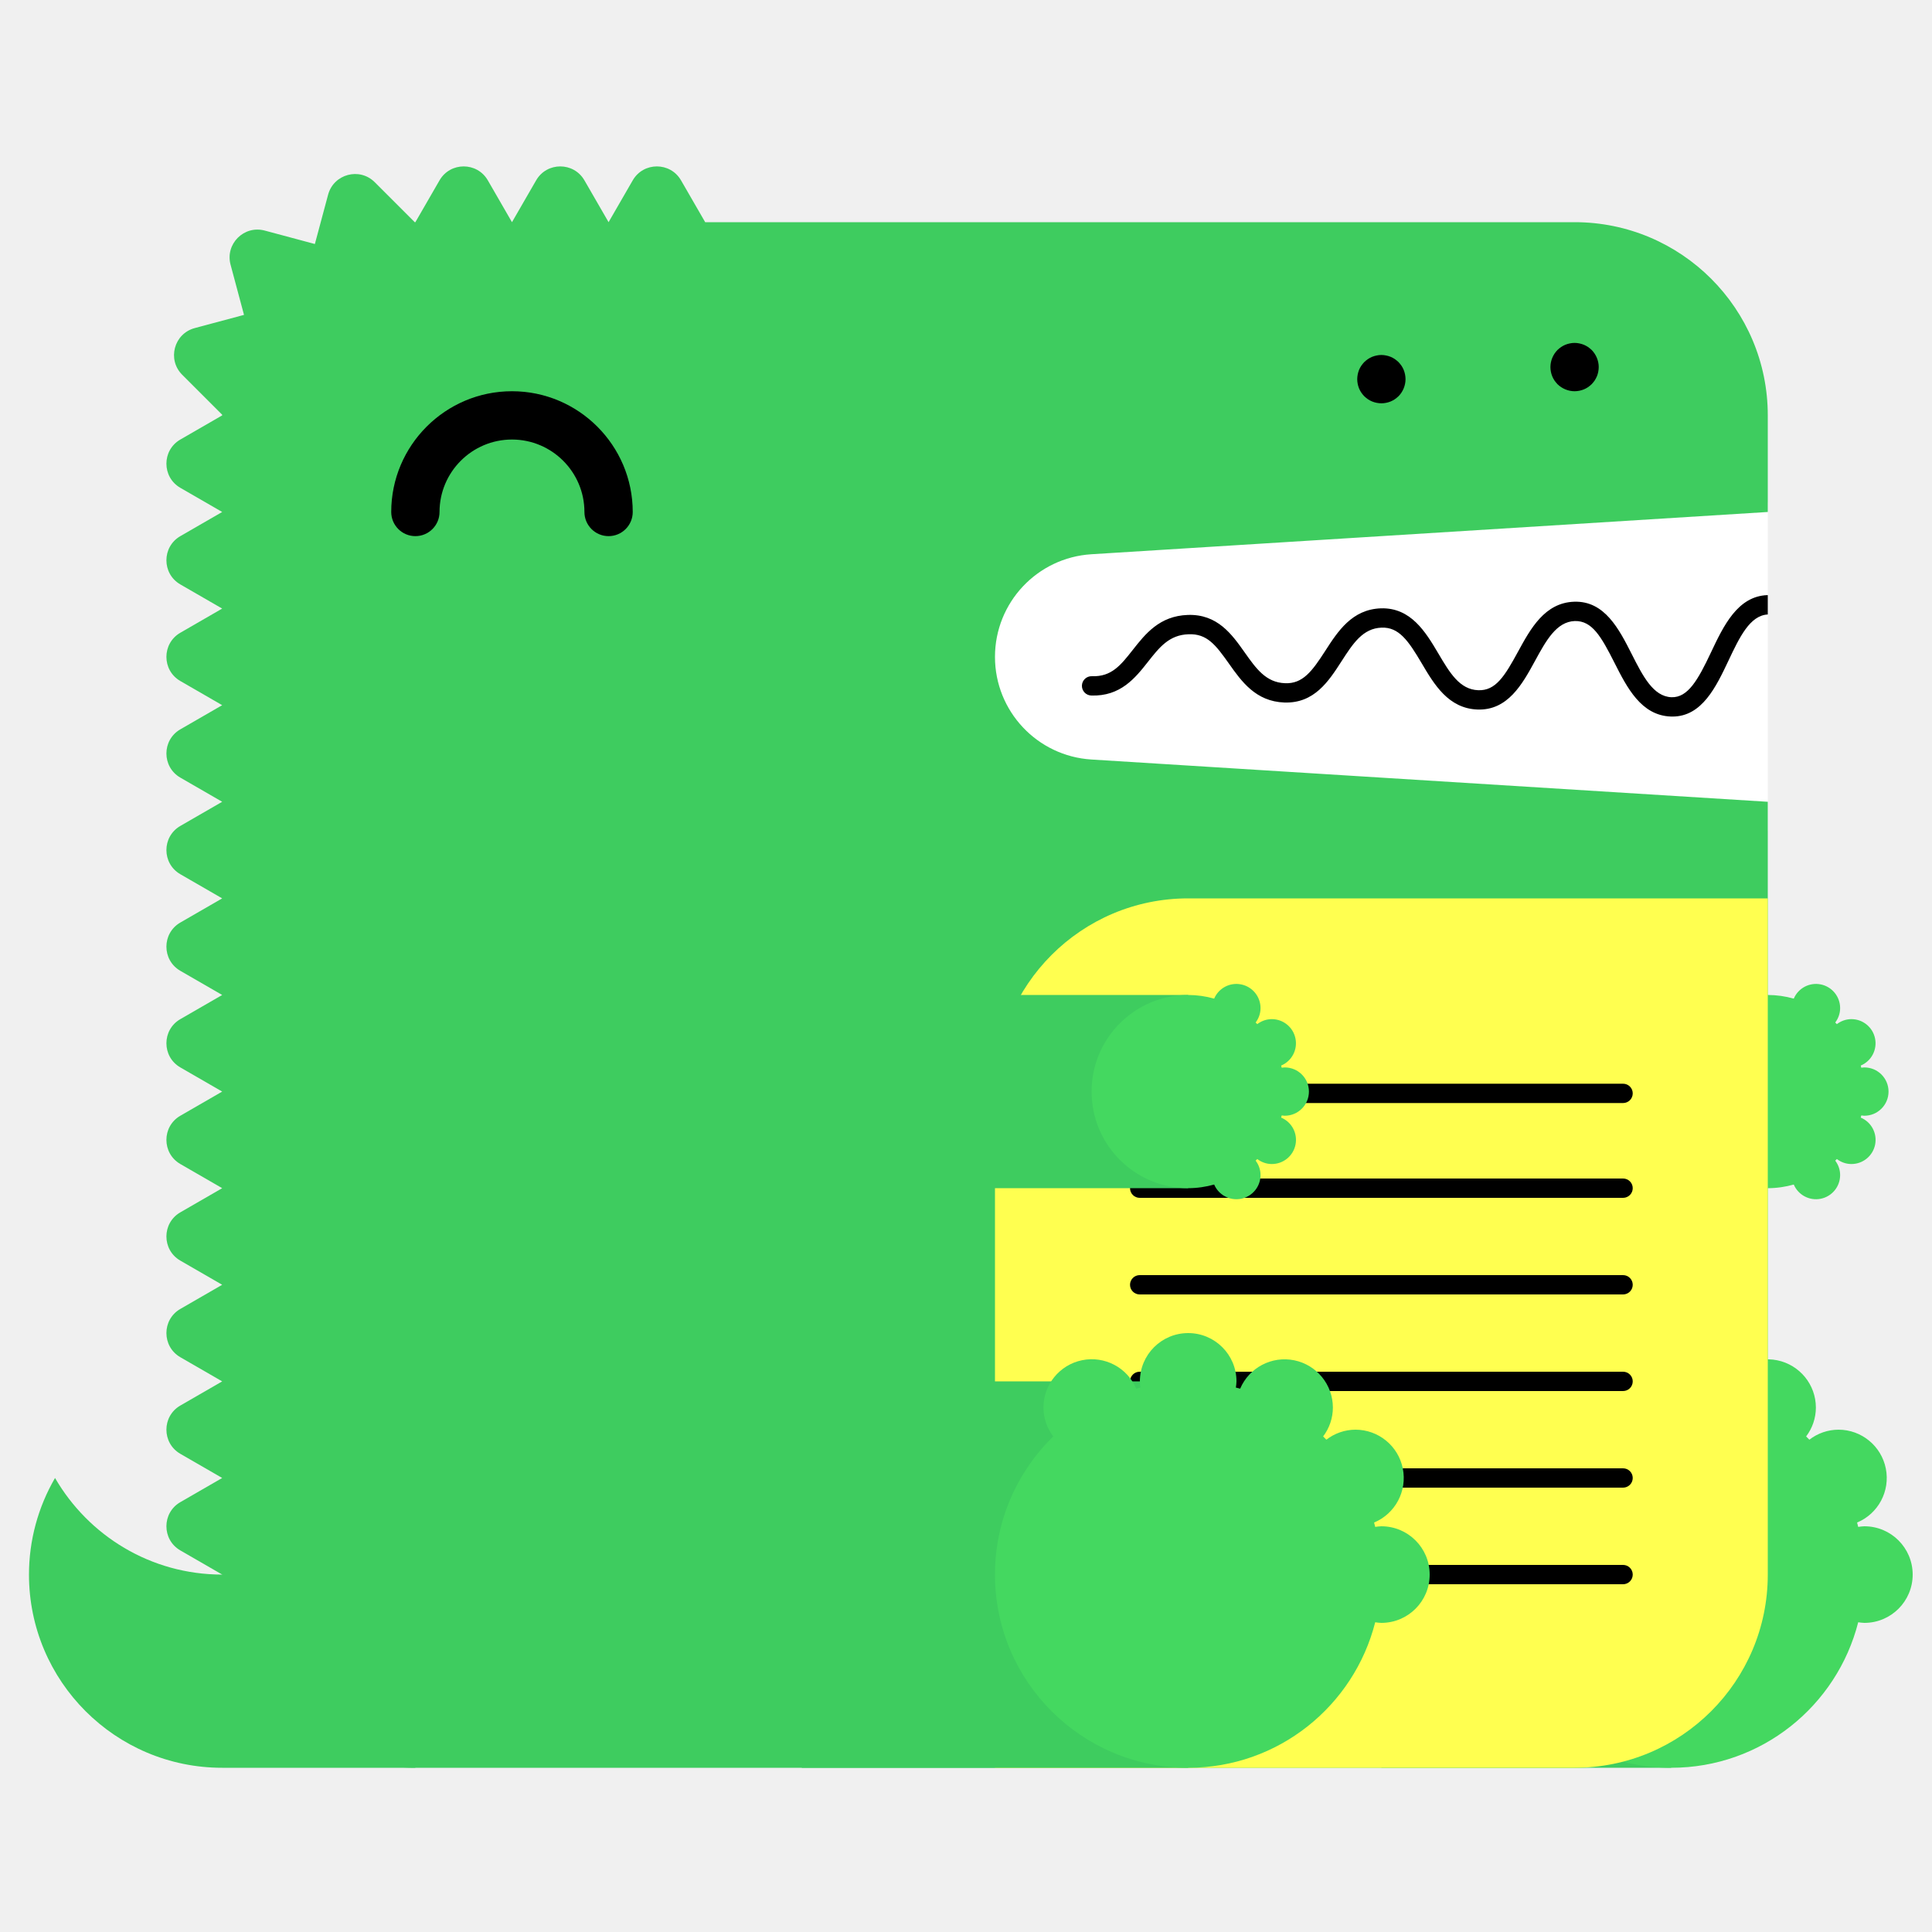
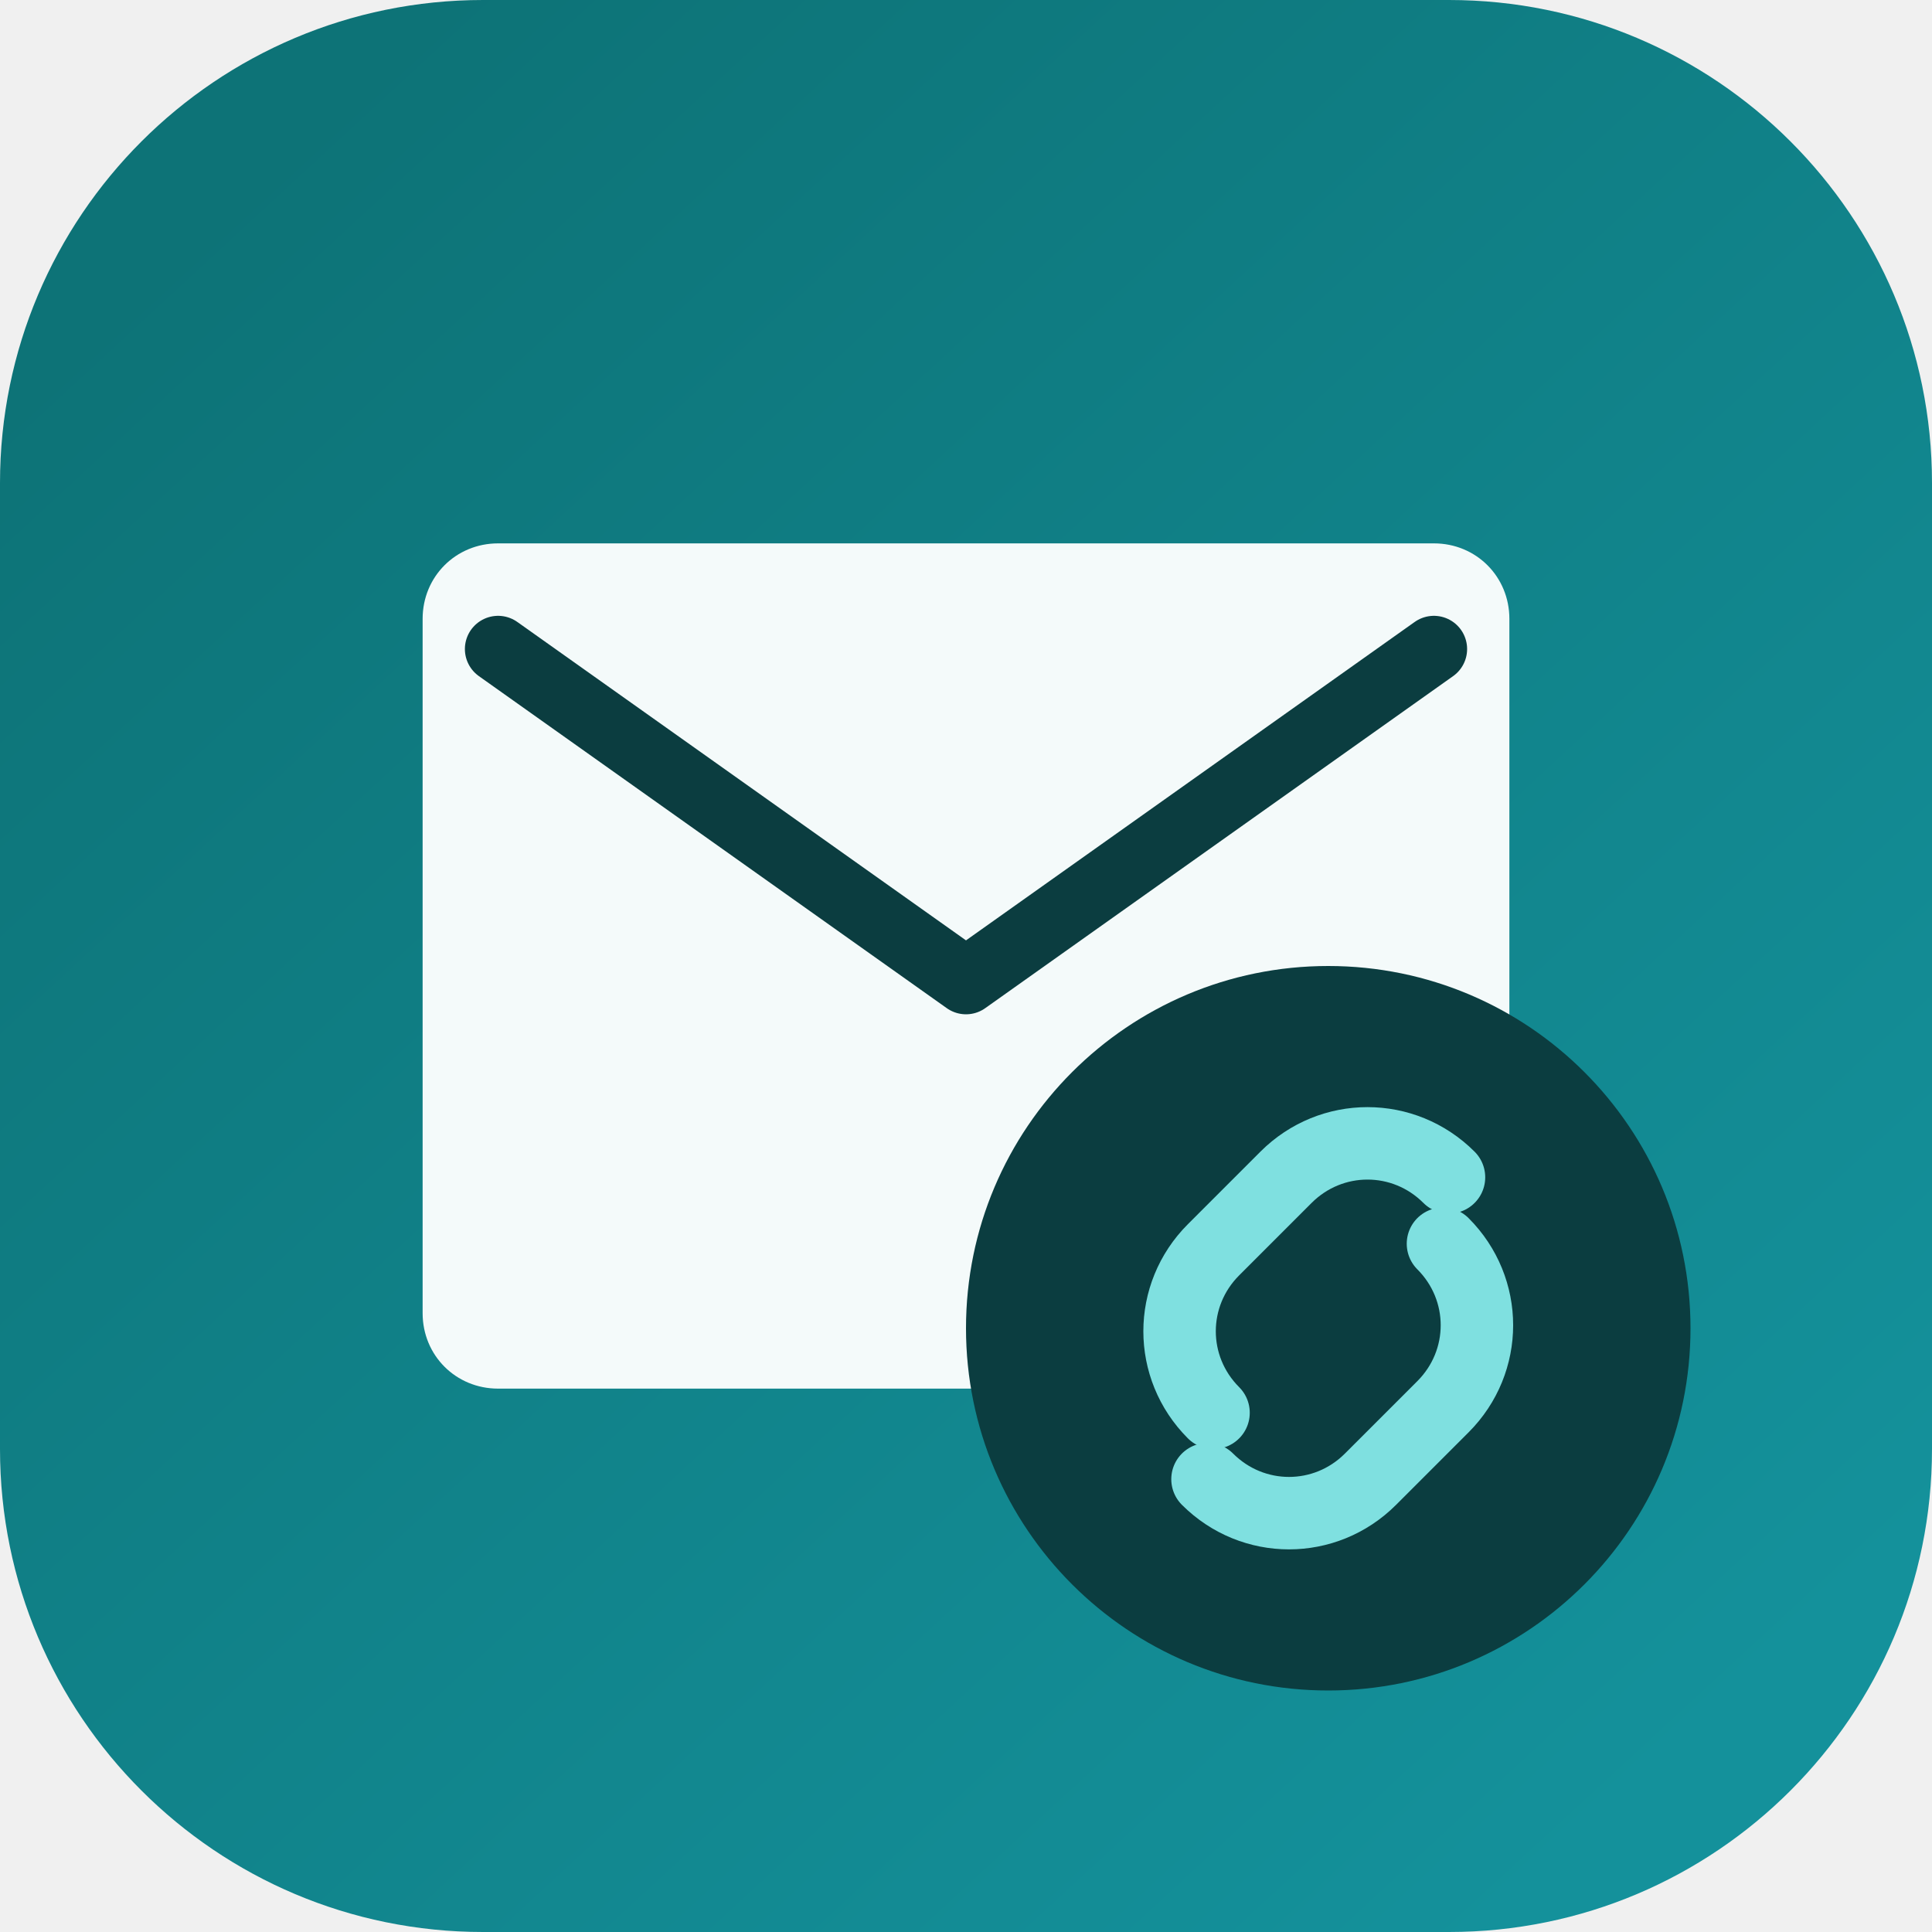
- <svg xmlns="http://www.w3.org/2000/svg" width="200" height="200" viewBox="0 0 200 200">
-   <g fill="none" fill-rule="evenodd">
-     <path fill="#FFF" d="M99 52h84v34H99z" />
-     <path d="M23 163c-7.398 0-13.843-4.027-17.303-10A19.886 19.886 0 0 0 3 163c0 11.046 8.954 20 20 20h20v-20H23z" fill="#3ECC5F" />
-     <path d="M112.98 57.376L183 53V43c0-11.046-8.954-20-20-20H73l-2.5-4.33c-1.112-1.925-3.889-1.925-5 0L63 23l-2.5-4.33c-1.111-1.925-3.889-1.925-5 0L53 23l-2.5-4.33c-1.111-1.925-3.889-1.925-5 0L43 23c-.022 0-.042.003-.065.003l-4.142-4.141c-1.57-1.571-4.252-.853-4.828 1.294l-1.369 5.104-5.192-1.392c-2.148-.575-4.111 1.389-3.535 3.536l1.39 5.193-5.102 1.367c-2.148.576-2.867 3.259-1.296 4.83l4.142 4.142c0 .021-.003.042-.003.064l-4.33 2.5c-1.925 1.111-1.925 3.889 0 5L23 53l-4.33 2.5c-1.925 1.111-1.925 3.889 0 5L23 63l-4.33 2.5c-1.925 1.111-1.925 3.889 0 5L23 73l-4.33 2.5c-1.925 1.111-1.925 3.889 0 5L23 83l-4.33 2.5c-1.925 1.111-1.925 3.889 0 5L23 93l-4.33 2.5c-1.925 1.111-1.925 3.889 0 5L23 103l-4.33 2.5c-1.925 1.111-1.925 3.889 0 5L23 113l-4.33 2.5c-1.925 1.111-1.925 3.889 0 5L23 123l-4.33 2.5c-1.925 1.111-1.925 3.889 0 5L23 133l-4.33 2.5c-1.925 1.111-1.925 3.889 0 5L23 143l-4.33 2.5c-1.925 1.111-1.925 3.889 0 5L23 153l-4.33 2.5c-1.925 1.111-1.925 3.889 0 5L23 163c0 11.046 8.954 20 20 20h120c11.046 0 20-8.954 20-20V83l-70.02-4.376A10.645 10.645 0 0 1 103 68c0-5.621 4.37-10.273 9.98-10.624" fill="#3ECC5F" />
-     <path fill="#3ECC5F" d="M143 183h30v-40h-30z" />
-     <path d="M193 158c-.219 0-.428.037-.639.064-.038-.15-.074-.301-.116-.451A5 5 0 0 0 190.32 148a4.96 4.96 0 0 0-3.016 1.036 26.531 26.531 0 0 0-.335-.336 4.955 4.955 0 0 0 1.011-2.987 5 5 0 0 0-9.599-1.959c-.148-.042-.297-.077-.445-.115.027-.211.064-.42.064-.639a5 5 0 0 0-5-5 5 5 0 0 0-5 5c0 .219.037.428.064.639-.148.038-.297.073-.445.115a4.998 4.998 0 0 0-9.599 1.959c0 1.125.384 2.151 1.011 2.987-3.717 3.632-6.031 8.693-6.031 14.3 0 11.046 8.954 20 20 20 9.339 0 17.16-6.41 19.361-15.064.211.027.42.064.639.064a5 5 0 0 0 5-5 5 5 0 0 0-5-5" fill="#44D860" />
-     <path fill="#3ECC5F" d="M153 123h30v-20h-30z" />
-     <path d="M193 115.5a2.5 2.5 0 1 0 0-5c-.109 0-.214.019-.319.032-.02-.075-.037-.15-.058-.225a2.501 2.501 0 0 0-.963-4.807c-.569 0-1.088.197-1.508.518a6.653 6.653 0 0 0-.168-.168c.314-.417.506-.931.506-1.494a2.5 2.5 0 0 0-4.8-.979A9.987 9.987 0 0 0 183 103c-5.522 0-10 4.478-10 10s4.478 10 10 10c.934 0 1.833-.138 2.69-.377a2.5 2.5 0 0 0 4.8-.979c0-.563-.192-1.077-.506-1.494.057-.055.113-.111.168-.168.42.321.939.518 1.508.518a2.5 2.5 0 0 0 .963-4.807c.021-.074.038-.15.058-.225.105.013.21.032.319.032" fill="#44D860" />
-     <path d="M63 55.5a2.5 2.5 0 0 1-2.5-2.5c0-4.136-3.364-7.5-7.5-7.5s-7.5 3.364-7.5 7.5a2.5 2.5 0 1 1-5 0c0-6.893 5.607-12.5 12.5-12.5S65.5 46.107 65.5 53a2.5 2.5 0 0 1-2.5 2.5" fill="#000" />
-     <path d="M103 183h60c11.046 0 20-8.954 20-20V93h-60c-11.046 0-20 8.954-20 20v70z" fill="#FFFF50" />
-     <path d="M168.02 124h-50.04a1 1 0 1 1 0-2h50.04a1 1 0 1 1 0 2m0 20h-50.04a1 1 0 1 1 0-2h50.04a1 1 0 1 1 0 2m0 20h-50.04a1 1 0 1 1 0-2h50.04a1 1 0 1 1 0 2m0-49.814h-50.04a1 1 0 1 1 0-2h50.04a1 1 0 1 1 0 2m0 19.814h-50.04a1 1 0 1 1 0-2h50.04a1 1 0 1 1 0 2m0 20h-50.04a1 1 0 1 1 0-2h50.04a1 1 0 1 1 0 2M183 61.611c-.012 0-.022-.006-.034-.005-3.09.105-4.552 3.196-5.842 5.923-1.346 2.85-2.387 4.703-4.093 4.647-1.889-.068-2.969-2.202-4.113-4.46-1.314-2.594-2.814-5.536-5.963-5.426-3.046.104-4.513 2.794-5.807 5.167-1.377 2.528-2.314 4.065-4.121 3.994-1.927-.07-2.951-1.805-4.136-3.813-1.321-2.236-2.848-4.75-5.936-4.664-2.994.103-4.465 2.385-5.763 4.4-1.373 2.13-2.335 3.428-4.165 3.351-1.973-.07-2.992-1.51-4.171-3.177-1.324-1.873-2.816-3.993-5.895-3.89-2.928.1-4.399 1.97-5.696 3.618-1.232 1.564-2.194 2.802-4.229 2.724a1 1 0 0 0-.072 2c3.017.101 4.545-1.8 5.872-3.487 1.177-1.496 2.193-2.787 4.193-2.855 1.926-.082 2.829 1.115 4.195 3.045 1.297 1.834 2.769 3.914 5.731 4.021 3.103.104 4.596-2.215 5.918-4.267 1.182-1.834 2.202-3.417 4.15-3.484 1.793-.067 2.769 1.35 4.145 3.681 1.297 2.197 2.766 4.686 5.787 4.796 3.125.108 4.634-2.62 5.949-5.035 1.139-2.088 2.214-4.06 4.119-4.126 1.793-.042 2.728 1.595 4.111 4.33 1.292 2.553 2.757 5.445 5.825 5.556l.169.003c3.064 0 4.518-3.075 5.805-5.794 1.139-2.41 2.217-4.68 4.067-4.773v-2z" fill="#000" />
-     <path fill="#3ECC5F" d="M83 183h40v-40H83z" />
-     <path d="M143 158c-.219 0-.428.037-.639.064-.038-.15-.074-.301-.116-.451A5 5 0 0 0 140.32 148a4.96 4.96 0 0 0-3.016 1.036 26.531 26.531 0 0 0-.335-.336 4.955 4.955 0 0 0 1.011-2.987 5 5 0 0 0-9.599-1.959c-.148-.042-.297-.077-.445-.115.027-.211.064-.42.064-.639a5 5 0 0 0-5-5 5 5 0 0 0-5 5c0 .219.037.428.064.639-.148.038-.297.073-.445.115a4.998 4.998 0 0 0-9.599 1.959c0 1.125.384 2.151 1.011 2.987-3.717 3.632-6.031 8.693-6.031 14.3 0 11.046 8.954 20 20 20 9.339 0 17.16-6.41 19.361-15.064.211.027.42.064.639.064a5 5 0 0 0 5-5 5 5 0 0 0-5-5" fill="#44D860" />
-     <path fill="#3ECC5F" d="M83 123h40v-20H83z" />
-     <path d="M133 115.5a2.5 2.5 0 1 0 0-5c-.109 0-.214.019-.319.032-.02-.075-.037-.15-.058-.225a2.501 2.501 0 0 0-.963-4.807c-.569 0-1.088.197-1.508.518a6.653 6.653 0 0 0-.168-.168c.314-.417.506-.931.506-1.494a2.5 2.5 0 0 0-4.8-.979A9.987 9.987 0 0 0 123 103c-5.522 0-10 4.478-10 10s4.478 10 10 10c.934 0 1.833-.138 2.69-.377a2.5 2.5 0 0 0 4.8-.979c0-.563-.192-1.077-.506-1.494.057-.055.113-.111.168-.168.42.321.939.518 1.508.518a2.5 2.5 0 0 0 .963-4.807c.021-.074.038-.15.058-.225.105.013.21.032.319.032" fill="#44D860" />
-     <path d="M143 41.75c-.16 0-.33-.02-.49-.05a2.52 2.52 0 0 1-.47-.14c-.15-.06-.29-.14-.431-.23-.13-.09-.259-.2-.38-.31-.109-.12-.219-.24-.309-.38s-.17-.28-.231-.43a2.619 2.619 0 0 1-.189-.96c0-.16.02-.33.05-.49.03-.16.08-.31.139-.47.061-.15.141-.29.231-.43.09-.13.2-.26.309-.38.121-.11.25-.22.38-.31.141-.09.281-.17.431-.23.149-.06.31-.11.47-.14.32-.07.65-.07.98 0 .159.03.32.08.47.14.149.06.29.14.43.23.13.09.259.2.38.31.11.12.22.25.31.38.09.14.17.28.23.43.06.16.11.31.14.47.029.16.05.33.05.49 0 .66-.271 1.31-.73 1.77-.121.11-.25.22-.38.31-.14.09-.281.17-.43.23a2.565 2.565 0 0 1-.96.19m20-1.25c-.66 0-1.3-.27-1.771-.73a3.802 3.802 0 0 1-.309-.38c-.09-.14-.17-.28-.231-.43a2.619 2.619 0 0 1-.189-.96c0-.66.27-1.3.729-1.77.121-.11.25-.22.38-.31.141-.09.281-.17.431-.23.149-.06.31-.11.47-.14.32-.07.66-.07.98 0 .159.03.32.08.47.14.149.06.29.14.43.23.13.09.259.2.38.31.459.47.73 1.11.73 1.77 0 .16-.021.33-.05.49-.03.16-.08.32-.14.47-.07.15-.14.29-.23.43-.09.13-.2.26-.31.38-.121.11-.25.22-.38.31-.14.09-.281.17-.43.23a2.565 2.565 0 0 1-.96.19" fill="#000" />
-   </g>
+ <svg xmlns="http://www.w3.org/2000/svg" viewBox="0 0 64 64" role="img" aria-label="Email Link Host">
+   <defs>
+     <linearGradient id="elhg" x1="8" y1="6" x2="56" y2="58" gradientUnits="userSpaceOnUse">
+       <stop stop-color="#0D7377" />
+       <stop offset="1" stop-color="#14919B" />
+     </linearGradient>
+   </defs>
+   <rect width="64" height="64" rx="16" fill="url(#elhg)" />
+   <path fill="#F4FAFA" d="M14 20.5c0-1.4 1.1-2.5 2.5-2.5h31c1.4 0 2.5 1.1 2.5 2.5v23c0 1.4-1.1 2.5-2.5 2.5h-31c-1.4 0-2.5-1.1-2.5-2.5v-23z" />
+   <path fill="none" stroke="#0B3D40" stroke-width="2.2" stroke-linecap="round" stroke-linejoin="round" d="M16.5 21.5 32 32.5l15.5-11" />
+   <circle cx="44" cy="44" r="12" fill="#0B3D40" />
+   <path fill="none" stroke="#7FE0E0" stroke-width="2.4" stroke-linecap="round" d="M40.2 46.8c-1.5-1.5-1.5-3.9 0-5.4l2.4-2.4c1.5-1.5 3.9-1.5 5.4 0" />
+   <path fill="none" stroke="#7FE0E0" stroke-width="2.4" stroke-linecap="round" d="M47.8 41.2c1.5 1.5 1.5 3.9 0 5.4l-2.4 2.4c-1.5 1.5-3.9 1.5-5.4 0" />
</svg>
